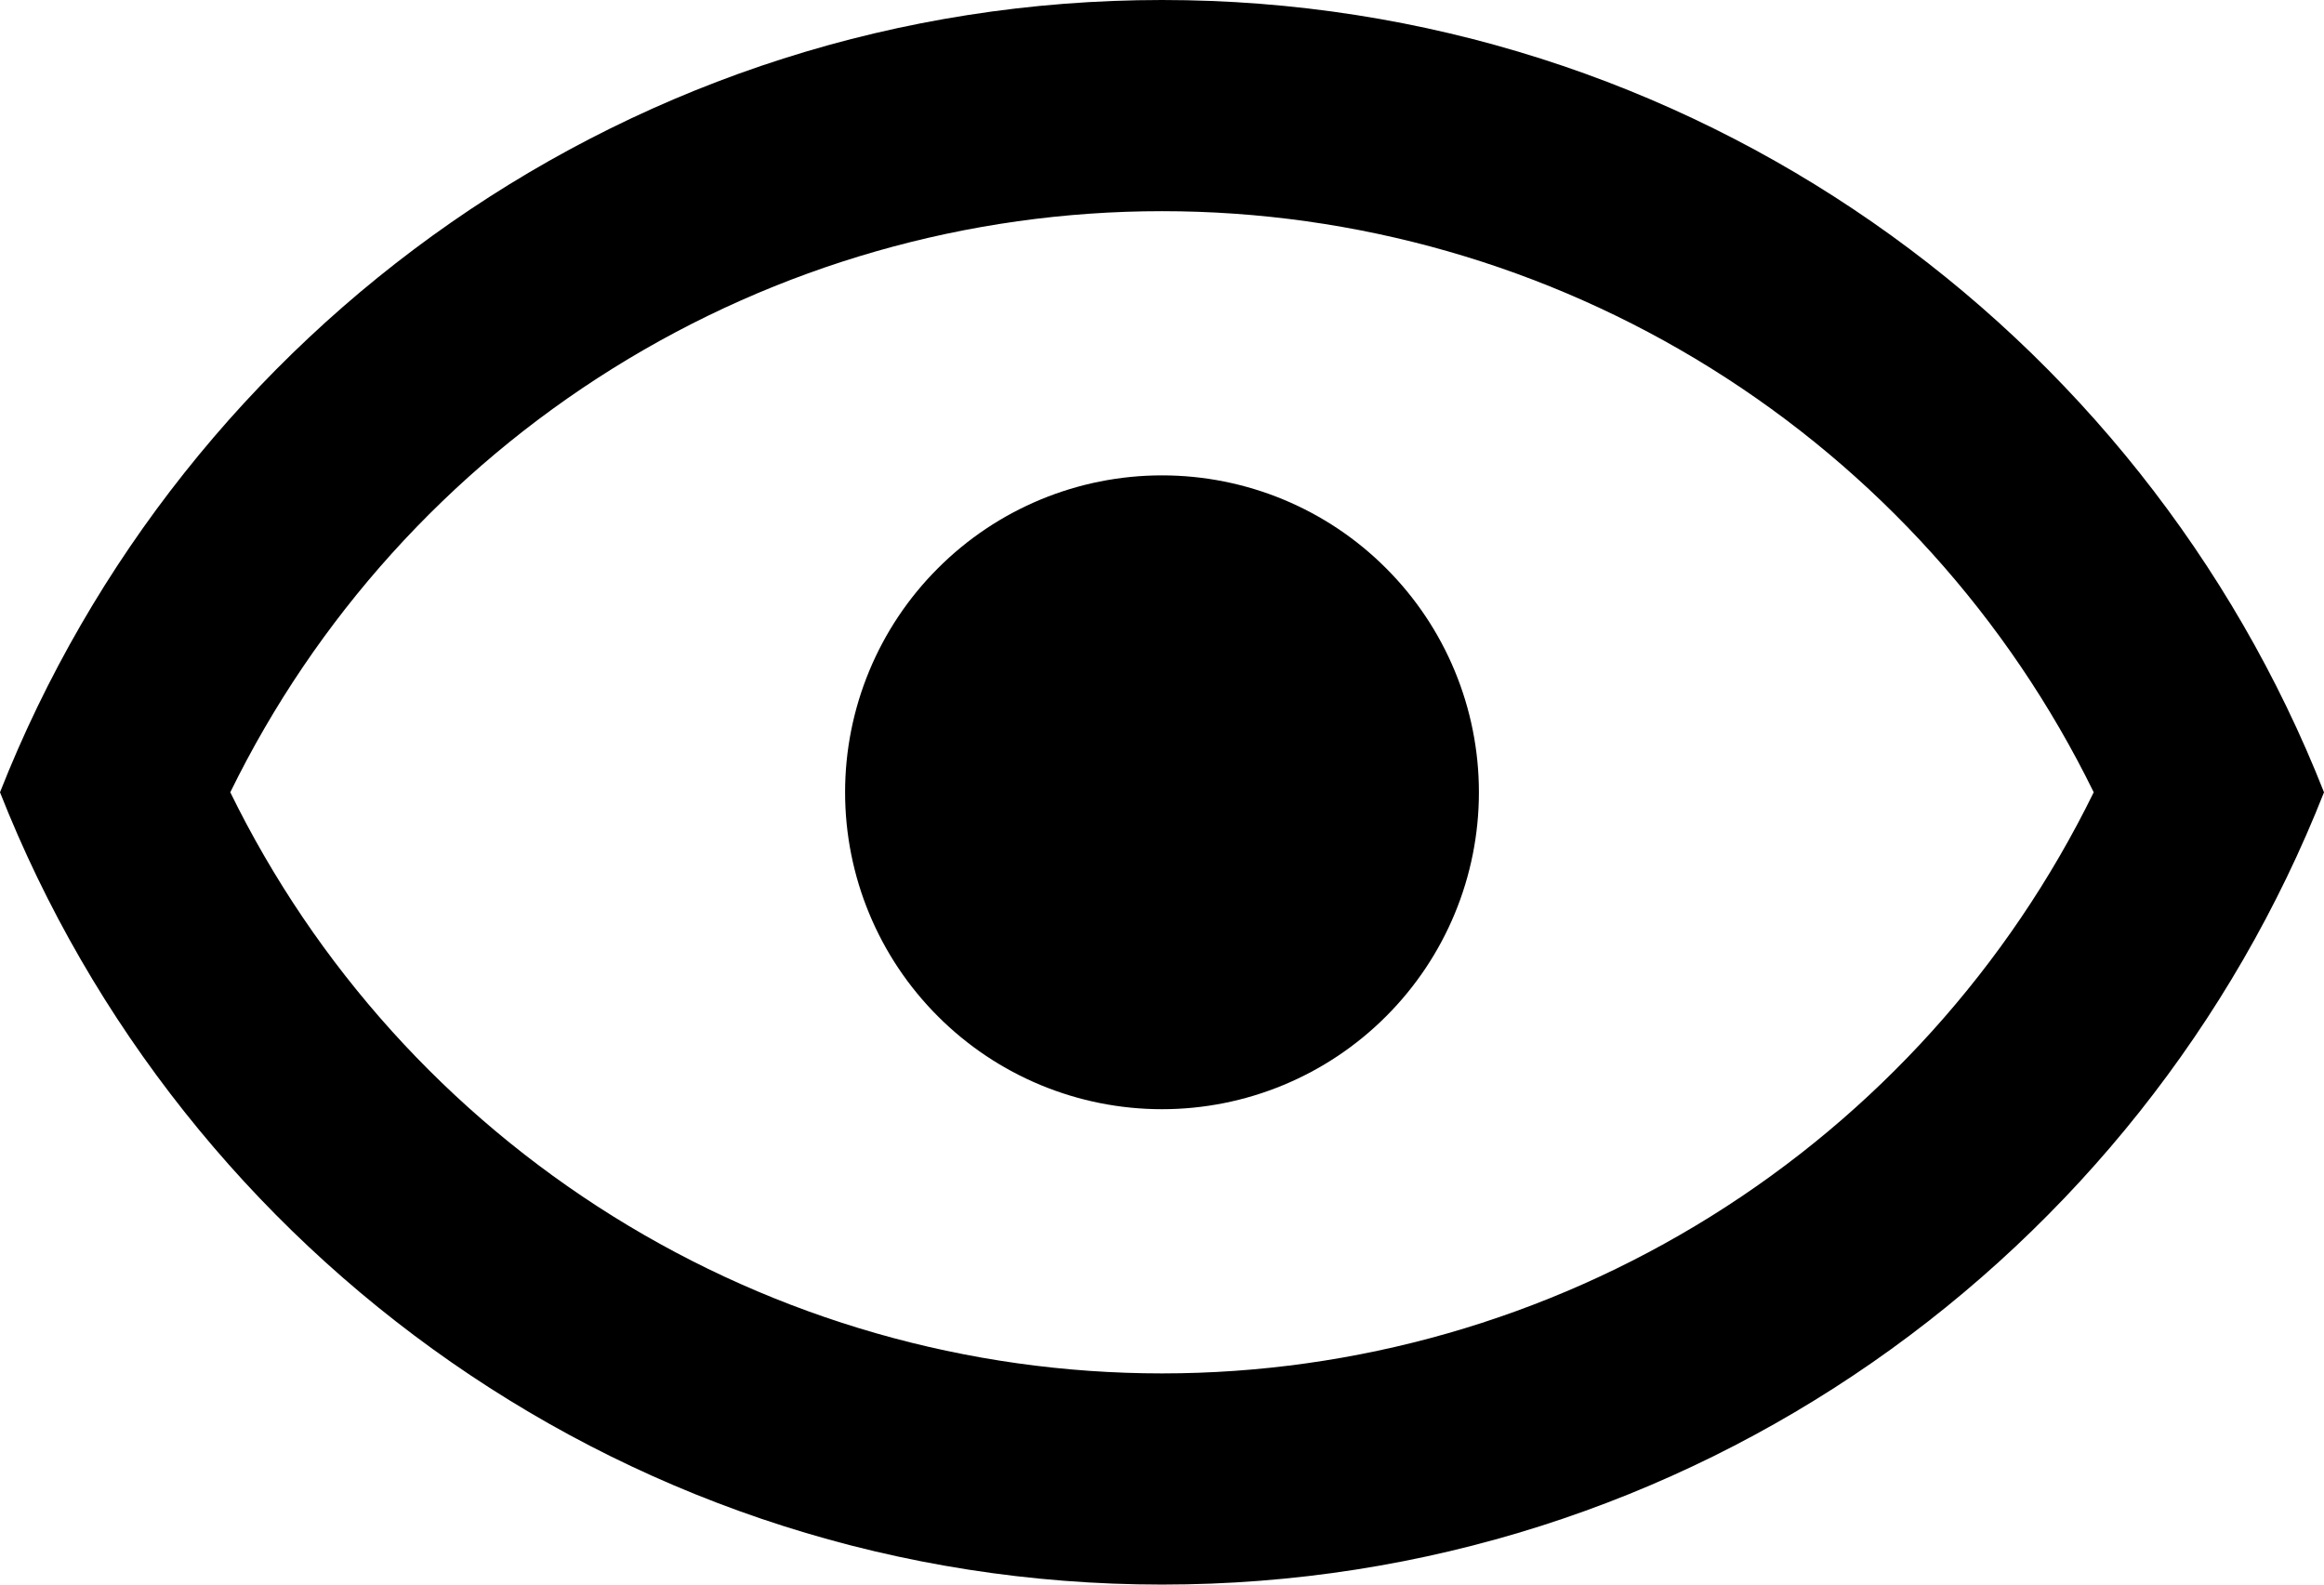
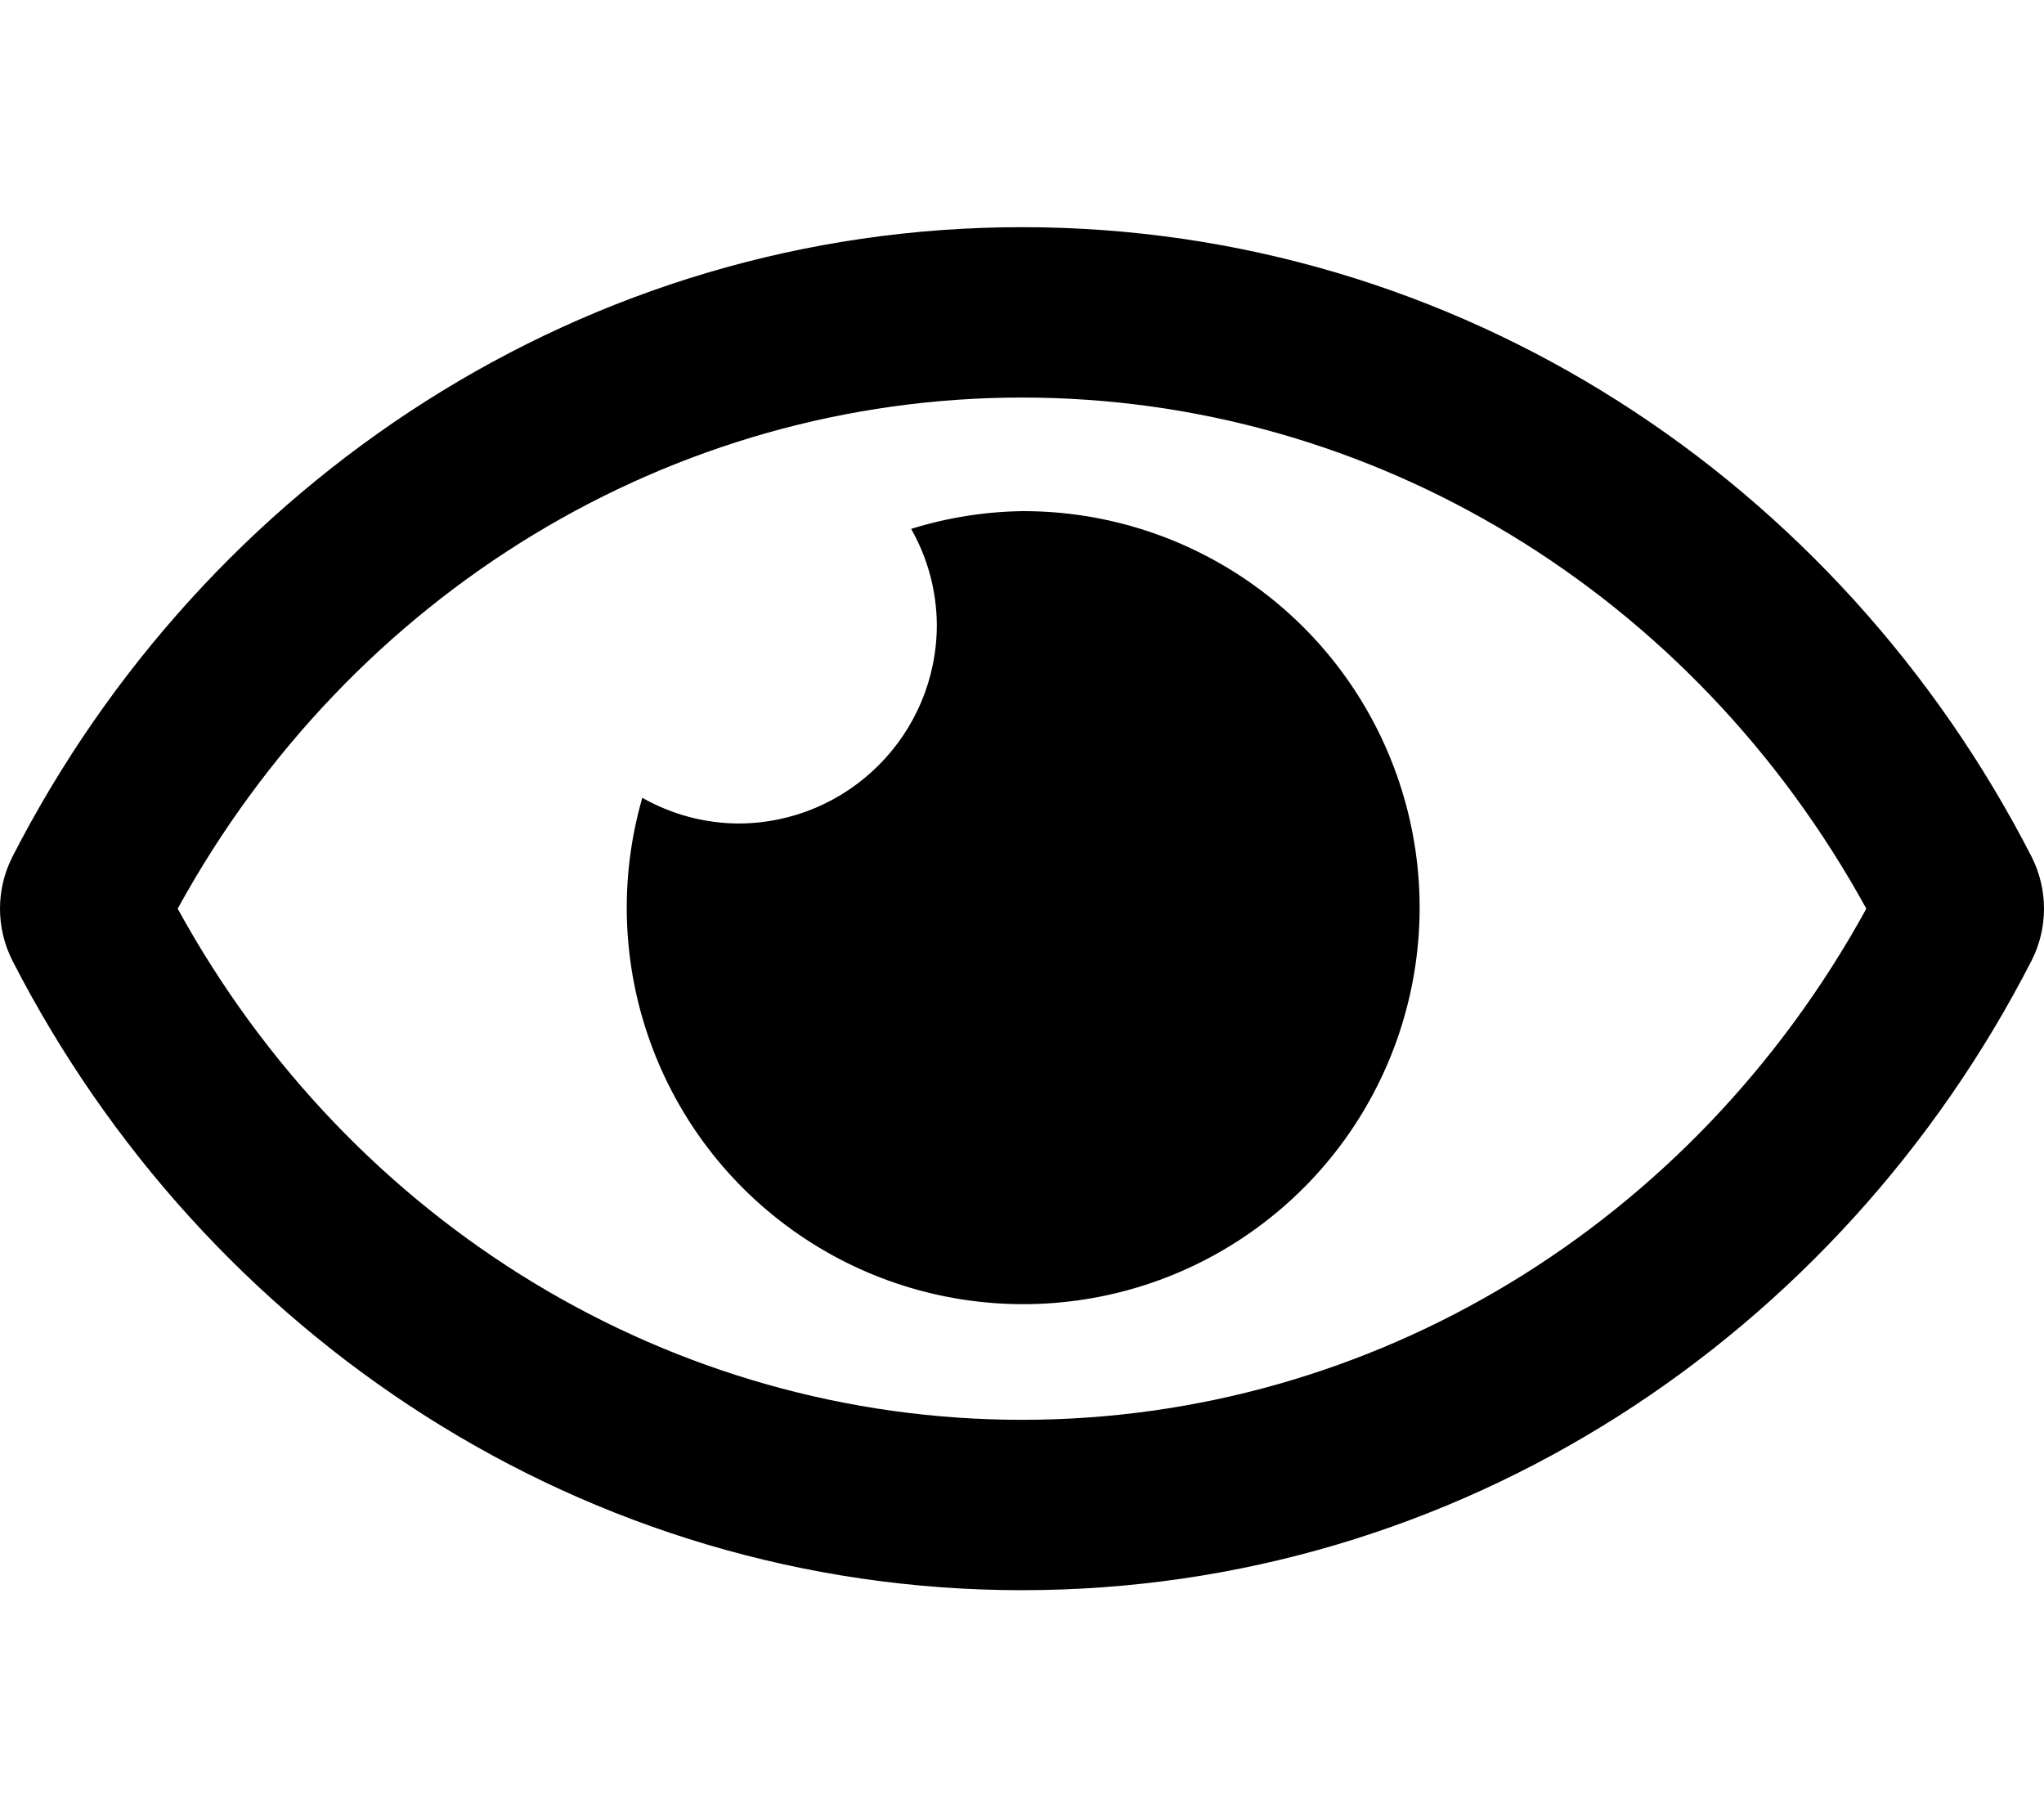
- <svg xmlns="http://www.w3.org/2000/svg" width="22" height="15" viewBox="0 0 22 15" fill="none">
-   <path d="M11 4.5C11.796 4.5 12.559 4.816 13.121 5.379C13.684 5.941 14 6.704 14 7.5C14 8.296 13.684 9.059 13.121 9.621C12.559 10.184 11.796 10.5 11 10.5C10.204 10.5 9.441 10.184 8.879 9.621C8.316 9.059 8 8.296 8 7.5C8 6.704 8.316 5.941 8.879 5.379C9.441 4.816 10.204 4.5 11 4.5ZM11 0C16 0 20.27 3.11 22 7.5C20.27 11.89 16 15 11 15C6 15 1.73 11.89 0 7.5C1.73 3.11 6 0 11 0ZM2.18 7.5C2.988 9.15 4.243 10.541 5.802 11.513C7.362 12.486 9.162 13.001 11 13.001C12.838 13.001 14.638 12.486 16.198 11.513C17.757 10.541 19.012 9.15 19.82 7.5C19.012 5.85 17.757 4.459 16.198 3.487C14.638 2.514 12.838 1.999 11 1.999C9.162 1.999 7.362 2.514 5.802 3.487C4.243 4.459 2.988 5.85 2.18 7.5Z" fill="black" />
+ <svg xmlns="http://www.w3.org/2000/svg" viewBox="0 0 576 512">
+   <path d="M288 144a110.94 110.94 0 0 0-31.24 5 55.4 55.4 0 0 1 7.24 27 56 56 0 0 1-56 56 55.4 55.4 0 0 1-27-7.24A111.71 111.71 0 1 0 288 144zm284.52 97.4C518.29 135.59 410.93 64 288 64S57.68 135.64 3.48 241.41a32.35 32.35 0 0 0 0 29.19C57.71 376.41 165.07 448 288 448s230.32-71.64 284.52-177.41a32.35 32.35 0 0 0 0-29.19zM288 400c-98.65 0-189.09-55-237.93-144C98.91 167 189.34 112 288 112s189.09 55 237.93 144C477.1 345 386.66 400 288 400z" />
</svg>
